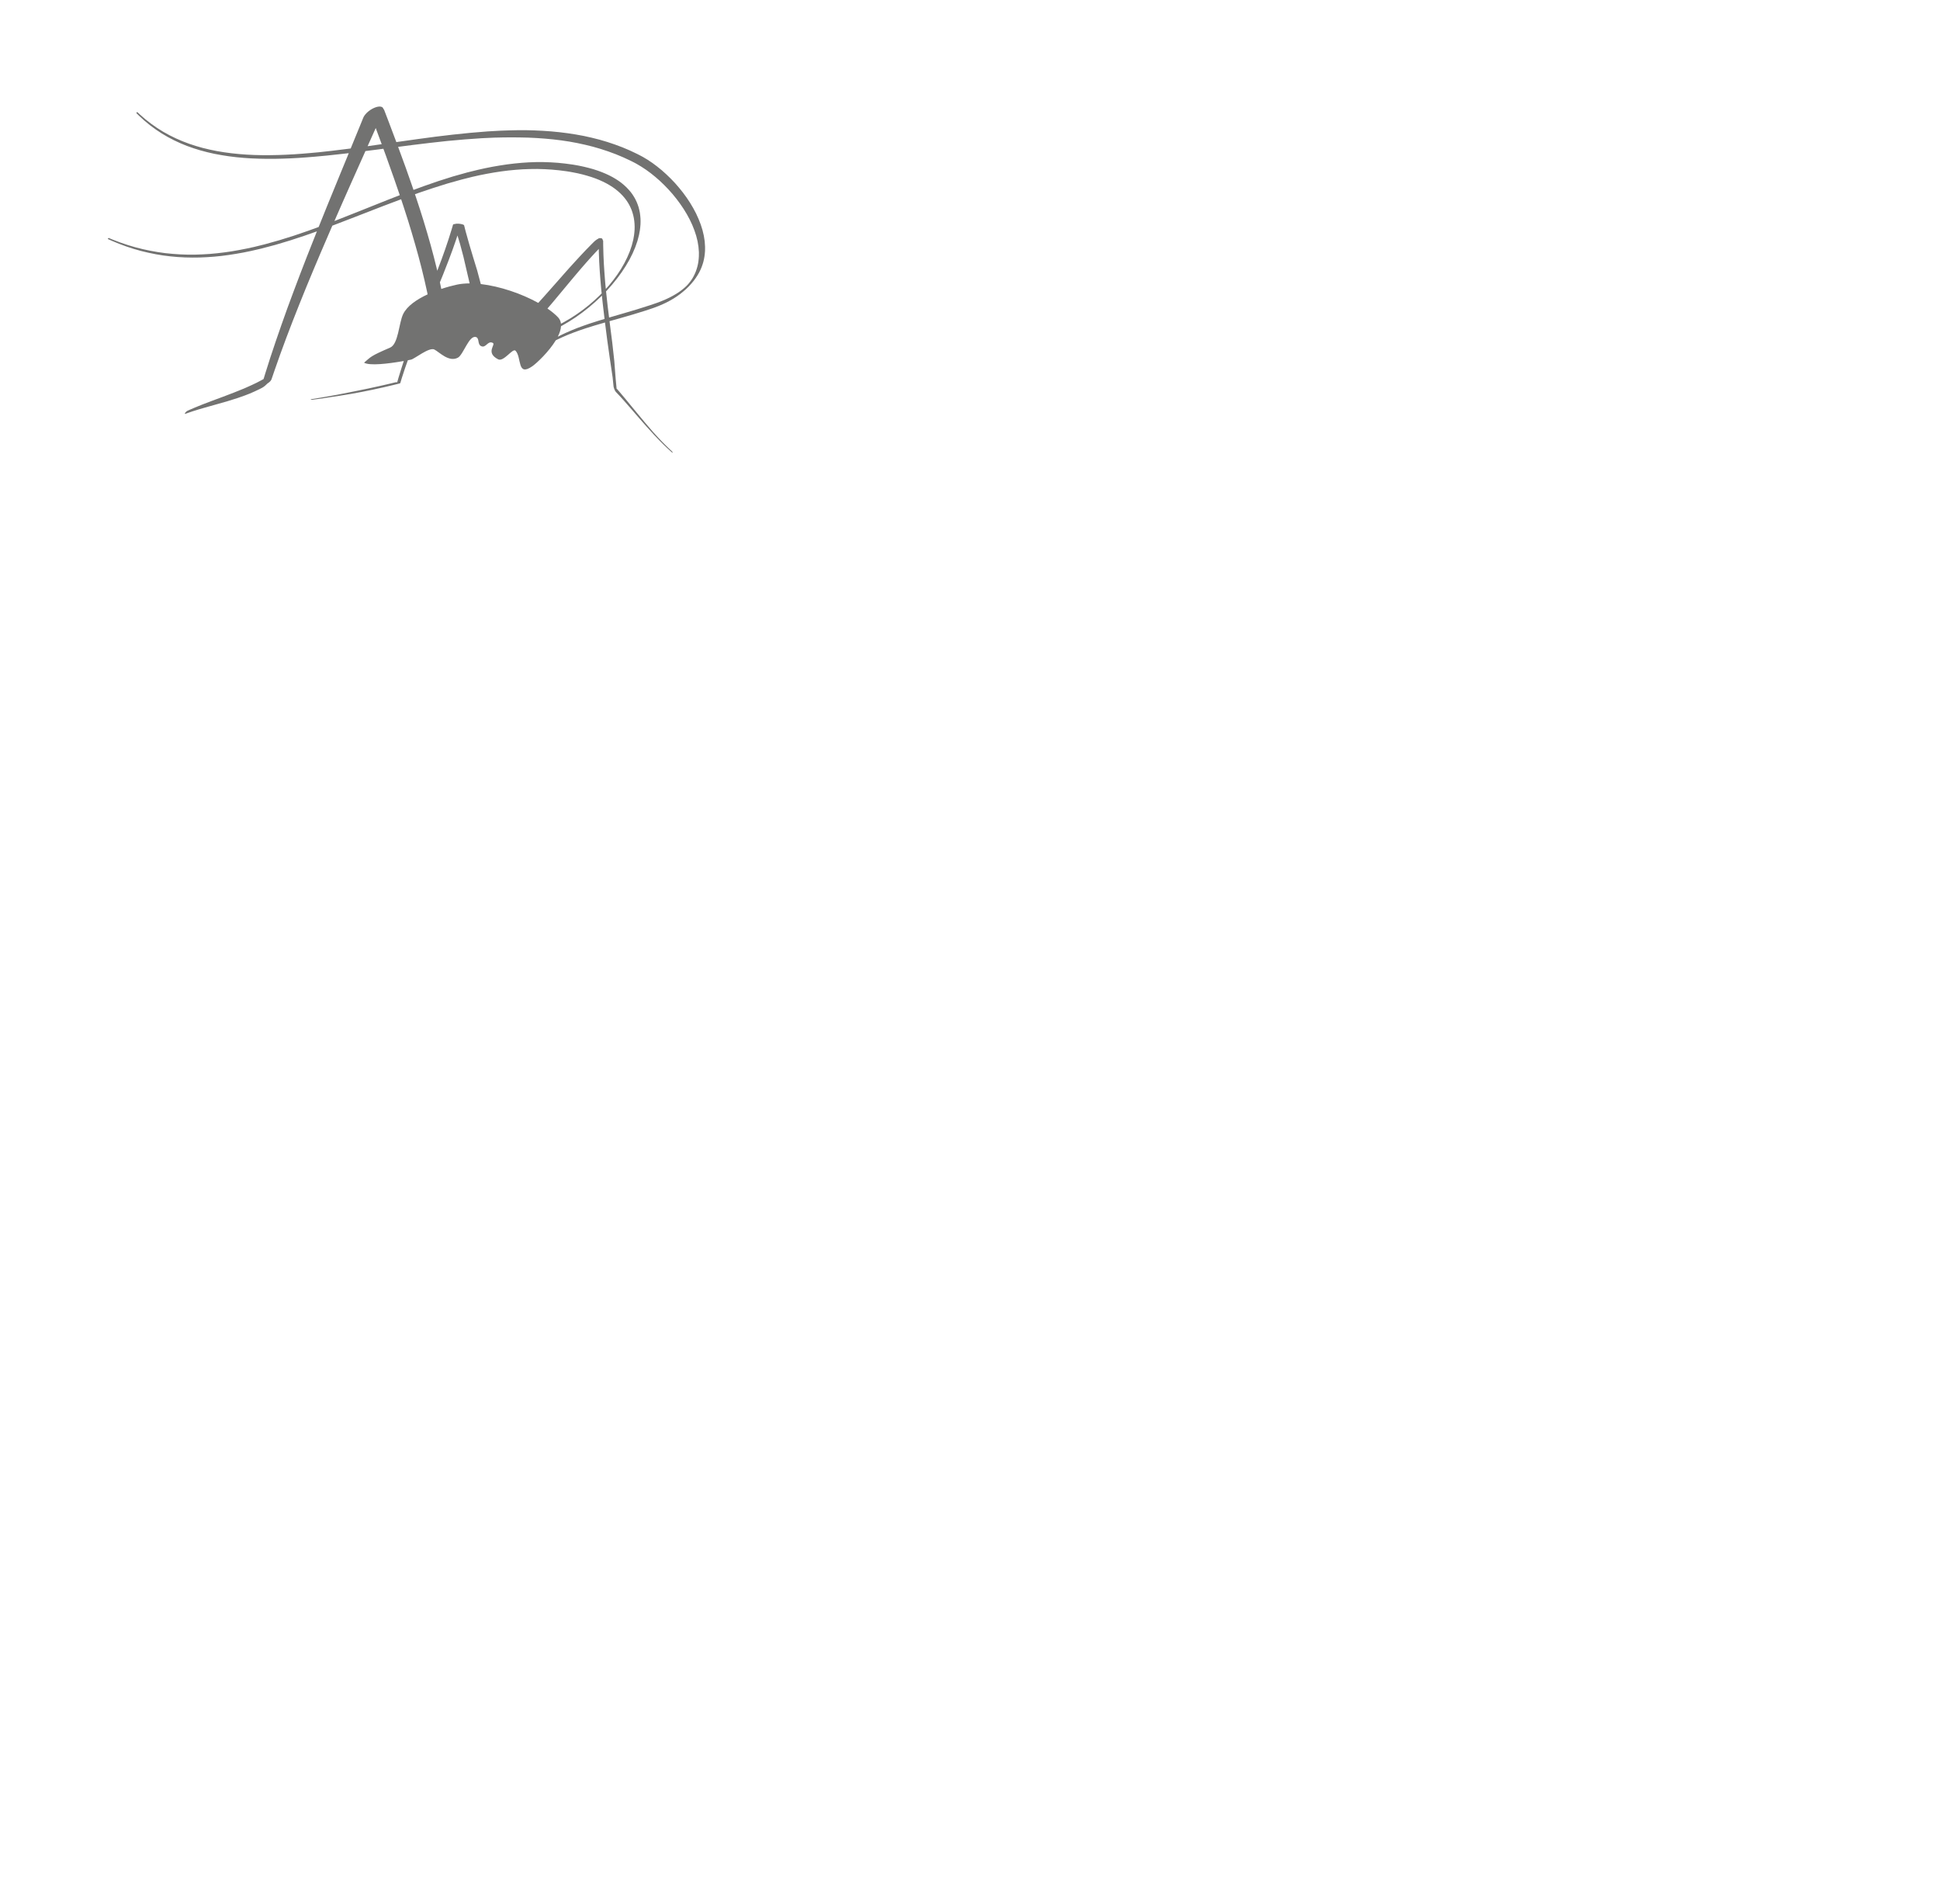
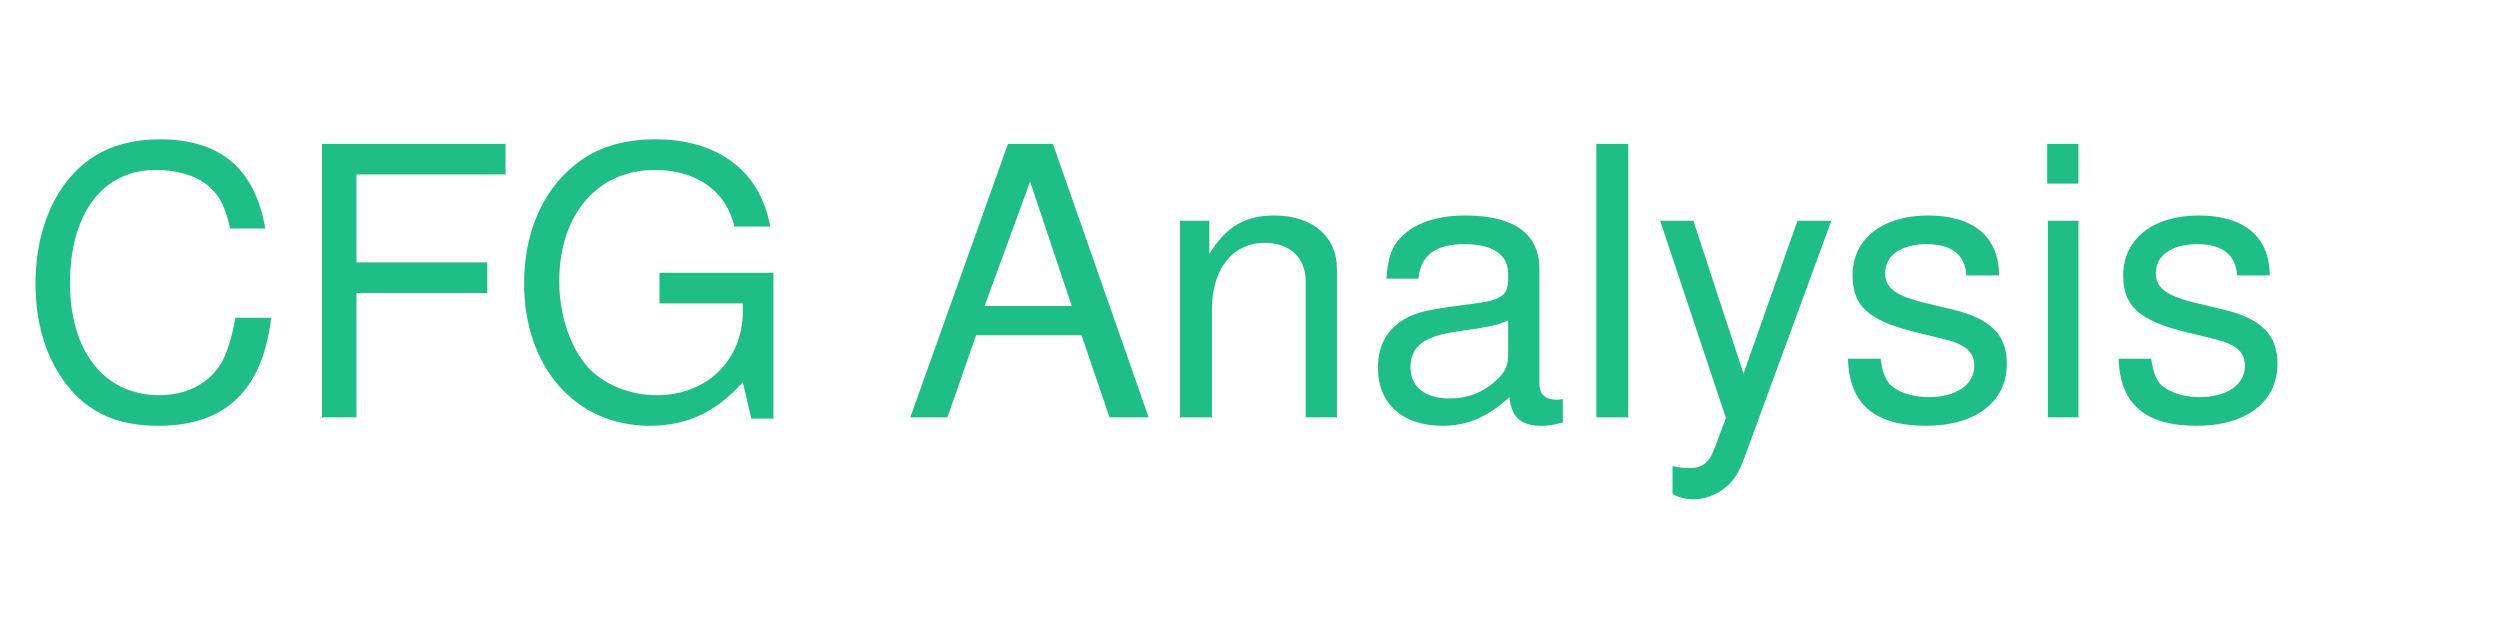
- <svg xmlns="http://www.w3.org/2000/svg" width="100%" height="100%" viewBox="0 0 53 52" version="1.1" xml:space="preserve" style="fill-rule:evenodd;clip-rule:evenodd;stroke-linejoin:round;stroke-miterlimit:2;">
-   <g>
-     <path d="M7.201,10.352l0.039,-0.129l0.142,-0.448l0.151,-0.452l0.158,-0.456l0.164,-0.46l0.171,-0.461l0.175,-0.463l0.179,-0.463l0.274,-0.692l0.004,-0.009l-0.342,0.12l-0.393,0.129l-0.393,0.118l-0.393,0.104l-0.296,0.068l-0.197,0.04l-0.198,0.035l-0.198,0.031l-0.198,0.026l-0.198,0.02l-0.199,0.014l-0.198,0.009l-0.199,0.002l-0.2,-0.004l-0.199,-0.011l-0.2,-0.018l-0.2,-0.025l-0.201,-0.033l-0.2,-0.041l-0.202,-0.048l-0.201,-0.057l-0.202,-0.066l-0.202,-0.075l-0.203,-0.084l-0.101,-0.046c-0.002,-0.001 0.001,-0.008 0.008,-0.015c0.007,-0.008 0.015,-0.013 0.018,-0.012l0.104,0.043l0.207,0.079l0.207,0.07l0.206,0.061l0.206,0.052l0.205,0.044l0.205,0.036l0.204,0.029l0.203,0.02l0.204,0.014l0.203,0.007l0.202,0l0.202,-0.007l0.201,-0.012l0.202,-0.019l0.201,-0.024l0.2,-0.029l0.2,-0.035l0.2,-0.039l0.2,-0.043l0.299,-0.074l0.397,-0.111l0.397,-0.124l0.395,-0.135l0.285,-0.104l0.225,-0.559l0.186,-0.454l0.184,-0.45l0.183,-0.444l0.044,-0.109l-0.121,0.014l-0.459,0.05l-0.34,0.032l-0.225,0.018l-0.223,0.016l-0.221,0.012l-0.22,0.008l-0.217,0.005l-0.215,0l-0.213,-0.004l-0.21,-0.008l-0.207,-0.014l-0.205,-0.019l-0.202,-0.025l-0.199,-0.031l-0.196,-0.036l-0.192,-0.044l-0.189,-0.05l-0.186,-0.058l-0.182,-0.064l-0.178,-0.073l-0.174,-0.081l-0.17,-0.089l-0.167,-0.098l-0.161,-0.107l-0.158,-0.116l-0.153,-0.126l-0.148,-0.135l-0.072,-0.072c-0.002,-0.002 0.003,-0.009 0.01,-0.017c0.007,-0.007 0.015,-0.011 0.017,-0.009l0.074,0.069l0.152,0.132l0.157,0.121l0.161,0.113l0.165,0.103l0.17,0.094l0.173,0.085l0.178,0.077l0.181,0.069l0.185,0.061l0.189,0.054l0.192,0.046l0.195,0.04l0.199,0.033l0.202,0.027l0.204,0.021l0.208,0.016l0.21,0.01l0.213,0.005l0.216,0l0.217,-0.004l0.22,-0.008l0.222,-0.012l0.224,-0.016l0.226,-0.019l0.228,-0.021l0.345,-0.038l0.464,-0.057l0.059,-0.008l0.082,-0.201l0.177,-0.431l0.086,-0.212c0.05,-0.116 0.209,-0.244 0.357,-0.287c0.111,-0.032 0.183,-0.007 0.192,0.056c0.007,0 0.012,0.002 0.014,0.007l0.12,0.313l0.219,0.581l0.111,-0.016l0.477,-0.067l0.478,-0.064l0.478,-0.057l0.477,-0.049l0.475,-0.039l0.353,-0.02l0.235,-0.008l0.234,-0.005l0.232,0l0.229,0.006l0.228,0.011l0.227,0.016l0.225,0.022l0.222,0.028l0.221,0.034l0.219,0.04l0.216,0.048l0.214,0.054l0.211,0.062l0.209,0.07l0.206,0.077l0.203,0.086l0.2,0.095l0.099,0.051l0.063,0.034l0.128,0.077l0.127,0.085l0.127,0.095l0.126,0.102l0.123,0.11l0.121,0.117l0.117,0.122l0.112,0.129l0.107,0.133l0.101,0.138l0.094,0.142l0.086,0.145l0.078,0.147l0.068,0.15l0.059,0.151l0.048,0.152l0.036,0.152l0.024,0.152l0.01,0.151l-0.001,0.113l-0.006,0.075l-0.009,0.074l-0.013,0.074l-0.017,0.073l-0.022,0.073l-0.026,0.073l-0.031,0.073l-0.036,0.073l-0.042,0.073l-0.048,0.074l-0.055,0.076l-0.063,0.076l-0.071,0.078l-0.077,0.076l-0.083,0.072l-0.085,0.068l-0.088,0.063l-0.091,0.059l-0.094,0.054l-0.098,0.052l-0.102,0.048l-0.108,0.046l-0.112,0.043l-0.058,0.021c-0.001,0 -0.001,0 -0.001,0l-0.179,0.06l-0.356,0.11l-0.353,0.102l-0.285,0.08l0.011,0.09l0.064,0.499l0.055,0.496l0.038,0.491l0.024,0.252c0,0.002 -0.002,0.003 -0.006,0.003l0.078,0.09l0.092,0.109l0.094,0.112l0.142,0.173l0.195,0.236l0.199,0.239l0.202,0.235l0.154,0.169l0.104,0.109l0.105,0.105l0.105,0.101l0.053,0.048c0.004,0.004 0.01,0.015 0.014,0.027c0.003,0.011 0.002,0.017 -0.002,0.013l-0.052,-0.045l-0.104,-0.095l-0.103,-0.099l-0.102,-0.103l-0.152,-0.16l-0.2,-0.22l-0.195,-0.222l-0.19,-0.22l-0.14,-0.16l-0.09,-0.103l-0.089,-0.099l-0.088,-0.094l-0.043,-0.045c-0.019,-0.021 -0.045,-0.075 -0.057,-0.121c-0.003,-0.011 -0.005,-0.02 -0.006,-0.027c0,-0.001 0,-0.001 0,-0.002l-0.026,-0.252l-0.076,-0.513l-0.071,-0.504l-0.061,-0.477l-0.278,0.081l-0.249,0.078l-0.162,0.055l-0.16,0.058l-0.157,0.061l-0.153,0.066l-0.15,0.07l-0.035,0.018c-0.193,0.317 -0.523,0.626 -0.642,0.709c-0.424,0.295 -0.284,-0.243 -0.458,-0.425c-0.077,-0.081 -0.322,0.315 -0.477,0.234c-0.354,-0.185 -0.055,-0.401 -0.143,-0.447c-0.144,-0.075 -0.187,0.158 -0.325,0.085c-0.098,-0.051 -0.038,-0.211 -0.132,-0.244c-0.192,-0.067 -0.346,0.483 -0.499,0.563c-0.247,0.129 -0.499,-0.149 -0.64,-0.223c-0.143,-0.074 -0.542,0.257 -0.641,0.276c-0.028,0.006 -0.057,0.011 -0.085,0.017l-0.076,0.214l-0.089,0.272l-0.041,0.137c0,0.002 -0.003,0.003 -0.007,0.005c-0.002,0.002 -0.007,0.005 -0.014,0.006l-0.144,0.036l-0.29,0.068l-0.291,0.064l-0.294,0.06l-0.299,0.055l-0.304,0.05l-0.454,0.069l-0.302,0.042c-0.012,0.002 -0.032,0.001 -0.043,-0.004c-0.012,-0.004 -0.011,-0.008 0.001,-0.01l0.29,-0.047l0.43,-0.076l0.283,-0.056l0.287,-0.057l0.29,-0.06l0.29,-0.063l0.29,-0.067l0.144,-0.035c0.014,-0.004 0.033,-0.004 0.053,-0.003l0.035,-0.123l0.084,-0.272l0.06,-0.185c-0.46,0.081 -0.925,0.13 -1.08,0.049l0,-0.008c0.188,-0.157 0.155,-0.169 0.707,-0.407c0.228,-0.099 0.236,-0.664 0.355,-0.914c0.107,-0.222 0.375,-0.404 0.669,-0.54l-0.009,-0.047l-0.074,-0.331l-0.08,-0.331l-0.086,-0.33l-0.092,-0.329l-0.096,-0.329l-0.1,-0.328l-0.105,-0.327l-0.081,-0.246l-0.493,0.186l-0.781,0.303l-0.586,0.225l-0.019,0.007l-0.019,0.043l-0.301,0.699l-0.197,0.466l-0.194,0.467l-0.188,0.465l-0.183,0.463l-0.176,0.46l-0.168,0.456l-0.159,0.451l-0.077,0.225c-0.012,0.038 -0.056,0.083 -0.106,0.112c-0.047,0.049 -0.101,0.094 -0.15,0.121l-0.07,0.036l-0.133,0.063l-0.132,0.058l-0.134,0.052l-0.201,0.071l-0.267,0.084l-0.266,0.076l-0.263,0.074l-0.258,0.074l-0.188,0.059l-0.122,0.042l-0.061,0.022c-0.019,0.008 -0.022,-0.004 -0.008,-0.026c0.015,-0.023 0.042,-0.047 0.061,-0.055l0.065,-0.03l0.135,-0.058l0.207,-0.084l0.283,-0.108l0.289,-0.107l0.288,-0.11l0.285,-0.115l0.208,-0.093l0.134,-0.064l0.13,-0.068l0.057,-0.032Zm9.242,-2.278l-0.026,0.027l-0.165,0.154l-0.171,0.146l-0.176,0.138l-0.179,0.128l-0.183,0.118l-0.185,0.108l-0.031,0.016c-0.005,0.09 -0.038,0.188 -0.088,0.287l0.057,-0.029l0.156,-0.074l0.158,-0.069l0.16,-0.065l0.164,-0.06l0.166,-0.058l0.253,-0.081l0.163,-0.049l-0.05,-0.425l-0.023,-0.212Zm-0.085,-1.275c-0.008,0.009 -0.016,0.018 -0.025,0.027l-0.067,0.07l-0.128,0.139l-0.131,0.147l-0.134,0.154l-0.138,0.162l-0.142,0.169l-0.145,0.174l-0.148,0.178l-0.228,0.273l-0.116,0.135c0.114,0.078 0.211,0.158 0.288,0.238c0.048,0.051 0.074,0.111 0.082,0.177c0.002,-0.002 0.004,-0.003 0.006,-0.004l0.088,-0.048l0.176,-0.103l0.17,-0.111l0.164,-0.118l0.156,-0.123l0.149,-0.128l0.141,-0.132l0.061,-0.062l-0.011,-0.103l-0.022,-0.253l-0.019,-0.253l-0.015,-0.254l-0.01,-0.257l-0.002,-0.094Zm0.282,1.874l0.056,-0.016l0.35,-0.102l0.354,-0.105l0.357,-0.113l0.179,-0.061l0.056,-0.02l0.108,-0.043l0.102,-0.044l0.095,-0.045l0.088,-0.047l0.081,-0.047l0.074,-0.047l0.065,-0.047l0.058,-0.045l0.05,-0.043l0.046,-0.043l0.042,-0.045l0.04,-0.049l0.039,-0.052l0.037,-0.056l0.034,-0.06l0.03,-0.062l0.028,-0.065l0.023,-0.066l0.02,-0.068l0.016,-0.069l0.012,-0.071l0.008,-0.071l0.005,-0.072l0.001,-0.109l-0.012,-0.148l-0.024,-0.149l-0.037,-0.149l-0.049,-0.15l-0.059,-0.149l-0.069,-0.147l-0.079,-0.146l-0.087,-0.143l-0.095,-0.14l-0.101,-0.136l-0.107,-0.132l-0.113,-0.127l-0.117,-0.121l-0.121,-0.116l-0.124,-0.108l-0.126,-0.101l-0.127,-0.093l-0.128,-0.084l-0.128,-0.076l-0.063,-0.034l-0.099,-0.05l-0.2,-0.093l-0.203,-0.085l-0.206,-0.076l-0.209,-0.069l-0.211,-0.061l-0.214,-0.053l-0.216,-0.047l-0.218,-0.04l-0.22,-0.033l-0.223,-0.027l-0.224,-0.021l-0.226,-0.016l-0.227,-0.011l-0.229,-0.005l-0.23,-0.002l-0.23,0.002l-0.231,0.005l-0.349,0.016l-0.469,0.033l-0.47,0.042l-0.472,0.052l-0.472,0.057l-0.404,0.052l0.206,0.562l0.17,0.483l0.045,0.131l0.283,-0.104l0.396,-0.137l0.394,-0.125l0.395,-0.111l0.297,-0.073l0.198,-0.044l0.198,-0.039l0.198,-0.034l0.198,-0.03l0.198,-0.024l0.199,-0.019l0.198,-0.013l0.199,-0.007l0.199,0l0.199,0.007l0.2,0.013l0.199,0.021l0.2,0.027l0.1,0.017l0.071,0.013l0.136,0.029l0.13,0.032l0.124,0.034l0.117,0.038l0.112,0.041l0.105,0.043l0.099,0.046l0.093,0.048l0.087,0.051l0.082,0.053l0.076,0.056l0.07,0.058l0.065,0.06l0.059,0.062l0.055,0.063l0.049,0.066l0.044,0.068l0.039,0.069l0.034,0.071l0.029,0.072l0.025,0.074l0.019,0.075l0.016,0.076l0.01,0.078l0.007,0.079l0.002,0.079l-0.002,0.081l-0.007,0.081l-0.01,0.083l-0.023,0.124l-0.044,0.168l-0.059,0.169l-0.073,0.171l-0.087,0.172l-0.1,0.171l-0.113,0.172l-0.125,0.17l-0.136,0.168l-0.147,0.165l-0.017,0.016l0.003,0.026l0.041,0.378l0.039,0.312Zm1.296,-0.397l0,0l0.001,0l-0.001,0Zm-5.515,-2.157c0.022,-0.008 0.062,-0.012 0.11,-0.009c0.076,0.005 0.142,0.025 0.148,0.044l0.044,0.172l0.098,0.349l0.106,0.355l0.11,0.359l0.096,0.361l0.002,0.008c0.525,0.061 1.118,0.264 1.57,0.515l0.158,-0.175l0.234,-0.264l0.155,-0.175l0.153,-0.174l0.152,-0.171l0.152,-0.167l0.15,-0.163l0.148,-0.157l0.145,-0.148l0.068,-0.068c0.046,-0.046 0.094,-0.079 0.135,-0.096l0,-0.009c0,-0.006 0.01,-0.005 0.026,0.001c0.037,-0.009 0.065,-0.001 0.079,0.025c0.004,0.008 0.007,0.018 0.008,0.028c0.006,0.006 0.01,0.012 0.01,0.015l0.001,0.13l0.007,0.259l0.012,0.257l0.017,0.255l0.02,0.254l0.016,0.162l0.085,-0.095l0.118,-0.146l0.111,-0.151l0.101,-0.154l0.091,-0.158l0.08,-0.16l0.068,-0.16l0.055,-0.162l0.041,-0.161l0.021,-0.12l0.009,-0.079l0.006,-0.079l0.001,-0.078l-0.003,-0.077l-0.007,-0.077l-0.011,-0.075l-0.016,-0.075l-0.02,-0.073l-0.024,-0.072l-0.03,-0.07l-0.034,-0.07l-0.039,-0.067l-0.044,-0.066l-0.05,-0.065l-0.054,-0.062l-0.06,-0.061l-0.065,-0.058l-0.07,-0.057l-0.076,-0.054l-0.082,-0.052l-0.087,-0.05l-0.094,-0.047l-0.099,-0.045l-0.105,-0.042l-0.111,-0.039l-0.118,-0.036l-0.123,-0.034l-0.13,-0.031l-0.137,-0.027l-0.071,-0.013l-0.099,-0.016l-0.2,-0.026l-0.2,-0.019l-0.199,-0.012l-0.199,-0.006l-0.199,0.002l-0.198,0.007l-0.197,0.014l-0.198,0.019l-0.197,0.025l-0.197,0.03l-0.197,0.035l-0.197,0.039l-0.196,0.044l-0.294,0.074l-0.392,0.11l-0.391,0.123l-0.389,0.131l-0.103,0.037l0.026,0.076l0.107,0.325l0.103,0.326l0.098,0.328l0.094,0.328l0.088,0.328l0.082,0.329l0.012,0.05l0.119,-0.315l0.096,-0.269l0.091,-0.27l0.085,-0.27l0.04,-0.136c0.003,-0.008 0.019,-0.014 0.044,-0.016Zm0.077,0.313l-0.043,0.13l-0.095,0.27l-0.1,0.269l-0.157,0.402l-0.085,0.208l0.038,0.181c0.161,-0.054 0.313,-0.094 0.432,-0.119c0.105,-0.022 0.22,-0.032 0.342,-0.033l-0.002,-0.01l-0.084,-0.36l-0.083,-0.357l-0.094,-0.354l-0.069,-0.227Zm-3.362,-0.395l0.075,-0.029l0.592,-0.234l0.789,-0.315l0.33,-0.128l-0.157,-0.456l-0.229,-0.643l-0.062,-0.169l-0.136,0.018l-0.355,0.045l-0.01,0.024l-0.201,0.449l-0.203,0.455l-0.203,0.458l-0.23,0.525Zm6.442,-1.343l0,0l0,0l0,0Zm1.75,-0.253l0,0l0,0l0,0Zm-7.157,-0.734l-0.128,0.286l0.385,-0.055l-0.127,-0.343l-0.036,-0.098l-0.094,0.21Z" style="fill:#727271;fill-rule:nonzero;" />
+ <svg xmlns="http://www.w3.org/2000/svg" width="100%" height="100%" viewBox="0 0 60 15" version="1.1" xml:space="preserve" style="fill-rule:evenodd;clip-rule:evenodd;stroke-linejoin:round;stroke-miterlimit:2;">
+   <g id="logo-inspee-database">
+     <g>
+       <text x="0.416px" y="10.013px" style="font-family:'Helvetica';font-size:9px;fill:#1fbe86;">CFG Analysis</text>
+     </g>
  </g>
</svg>
